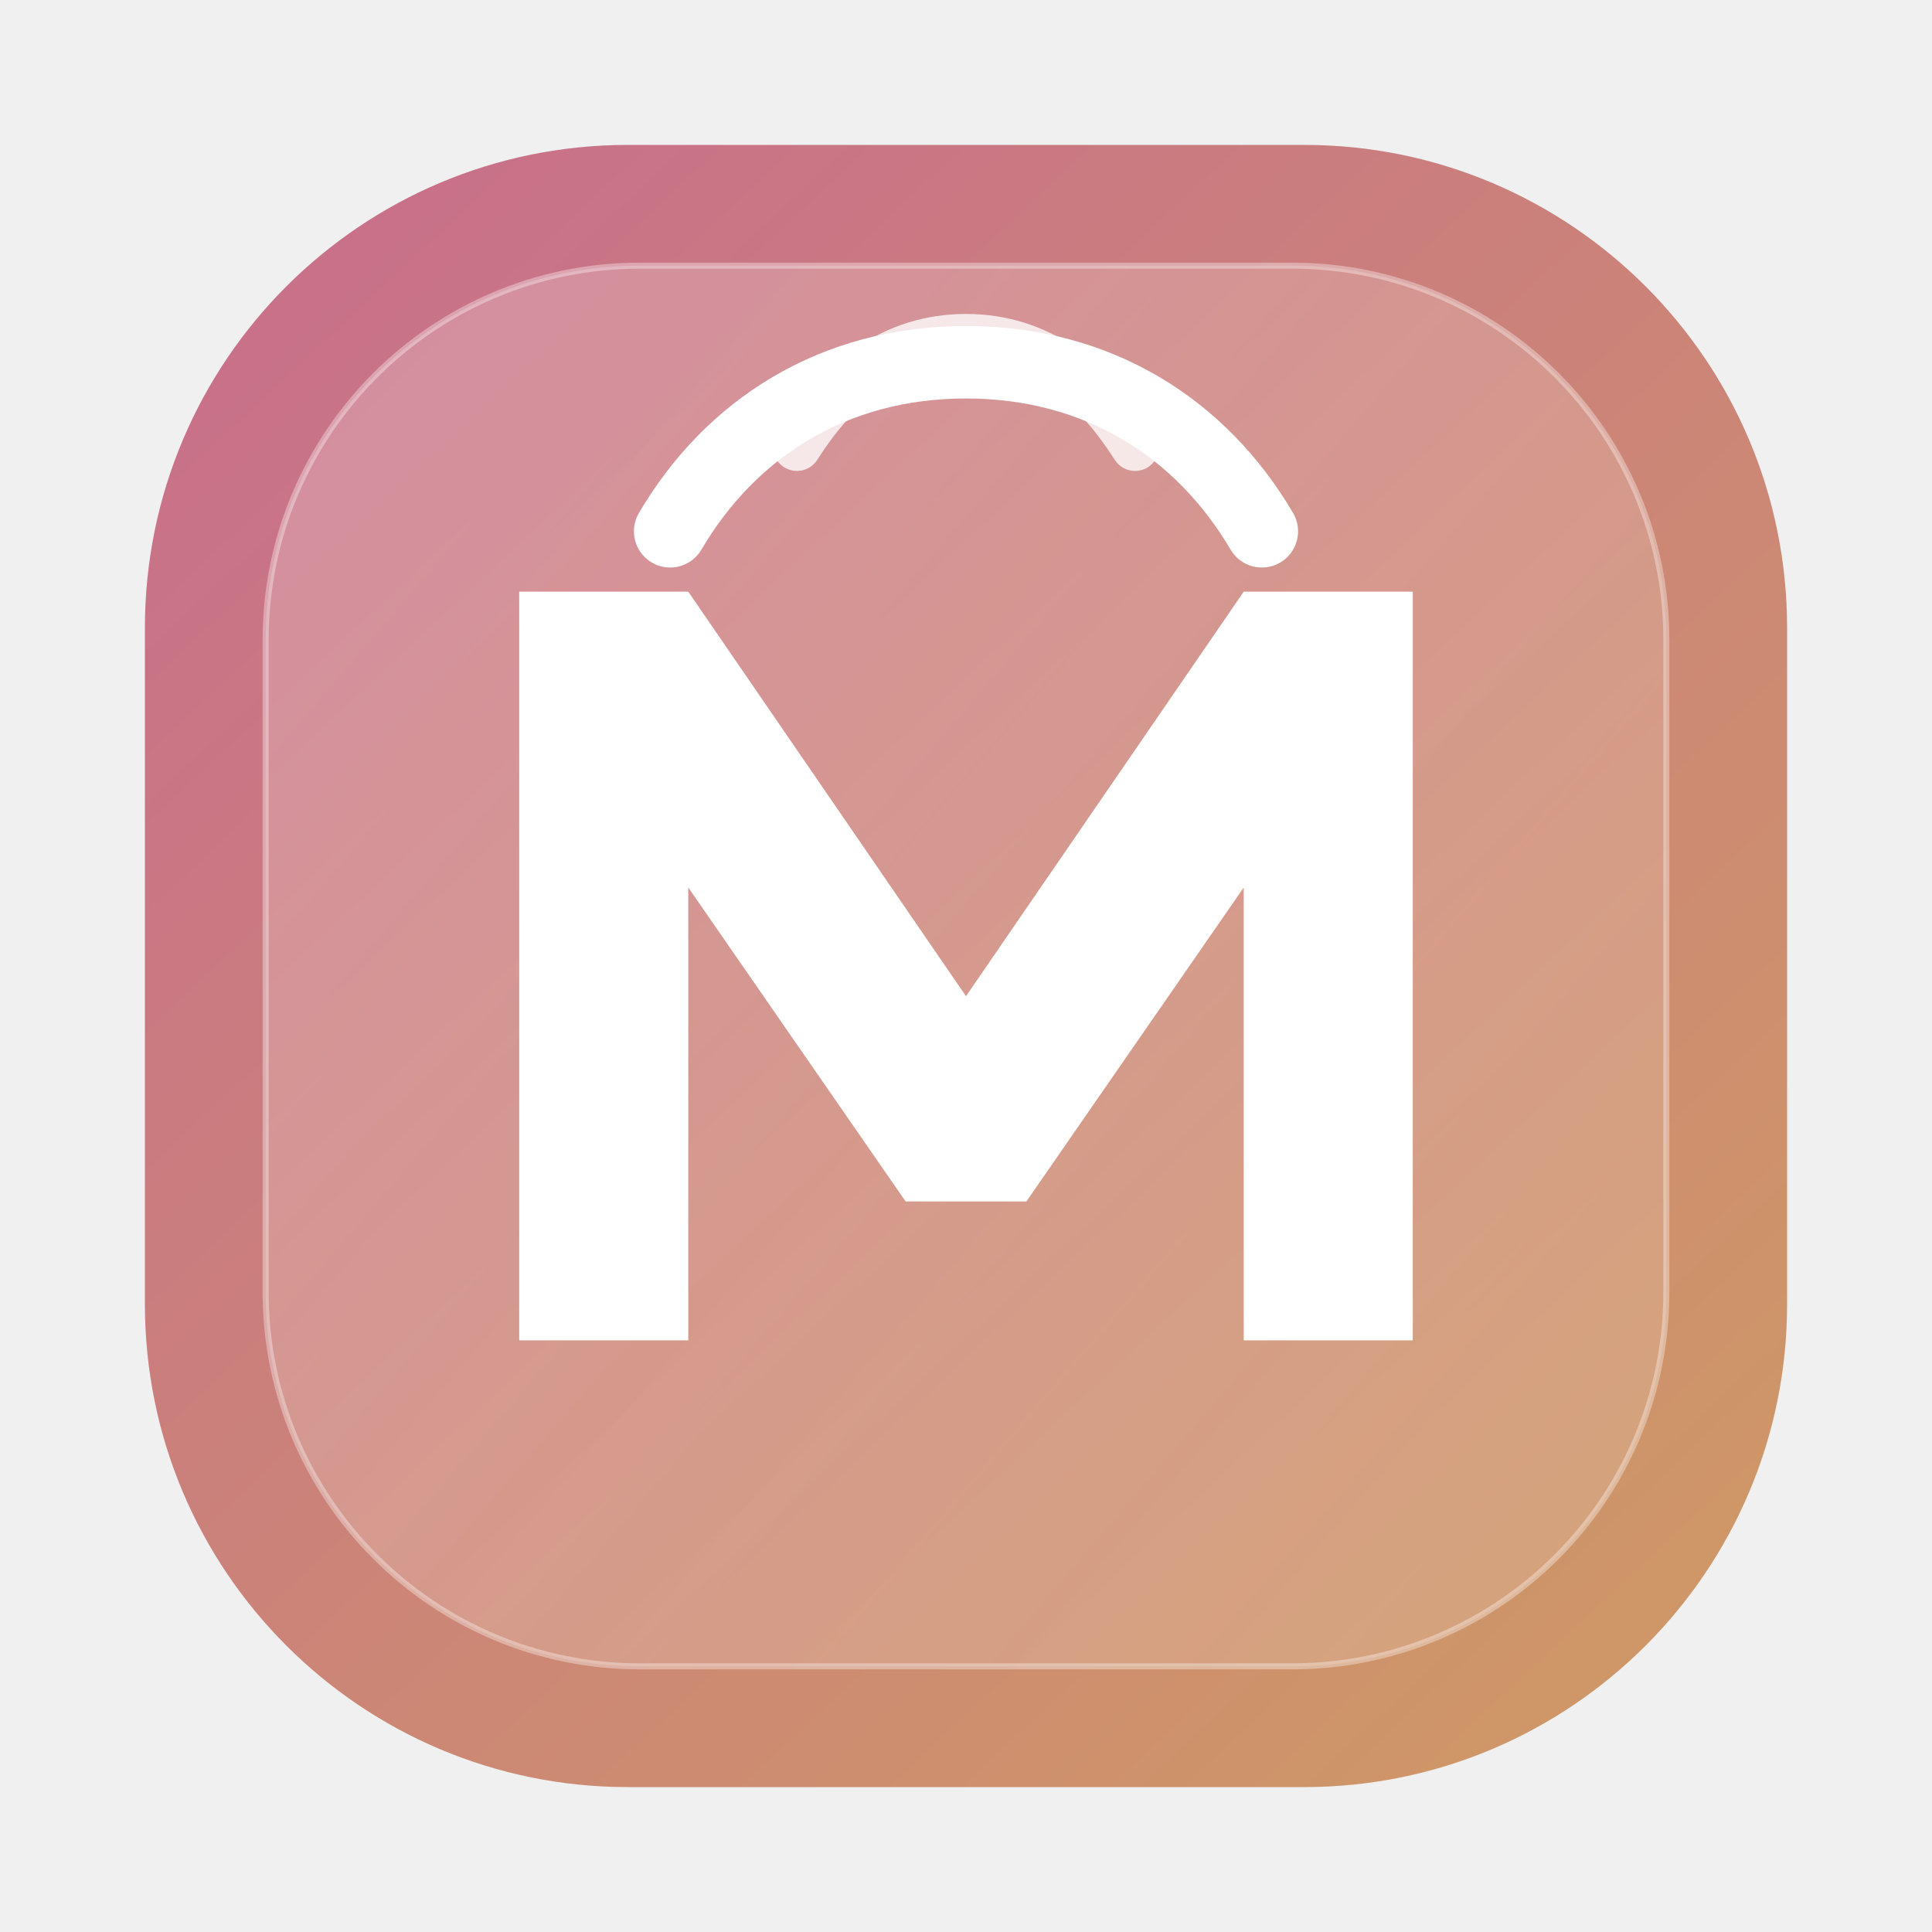
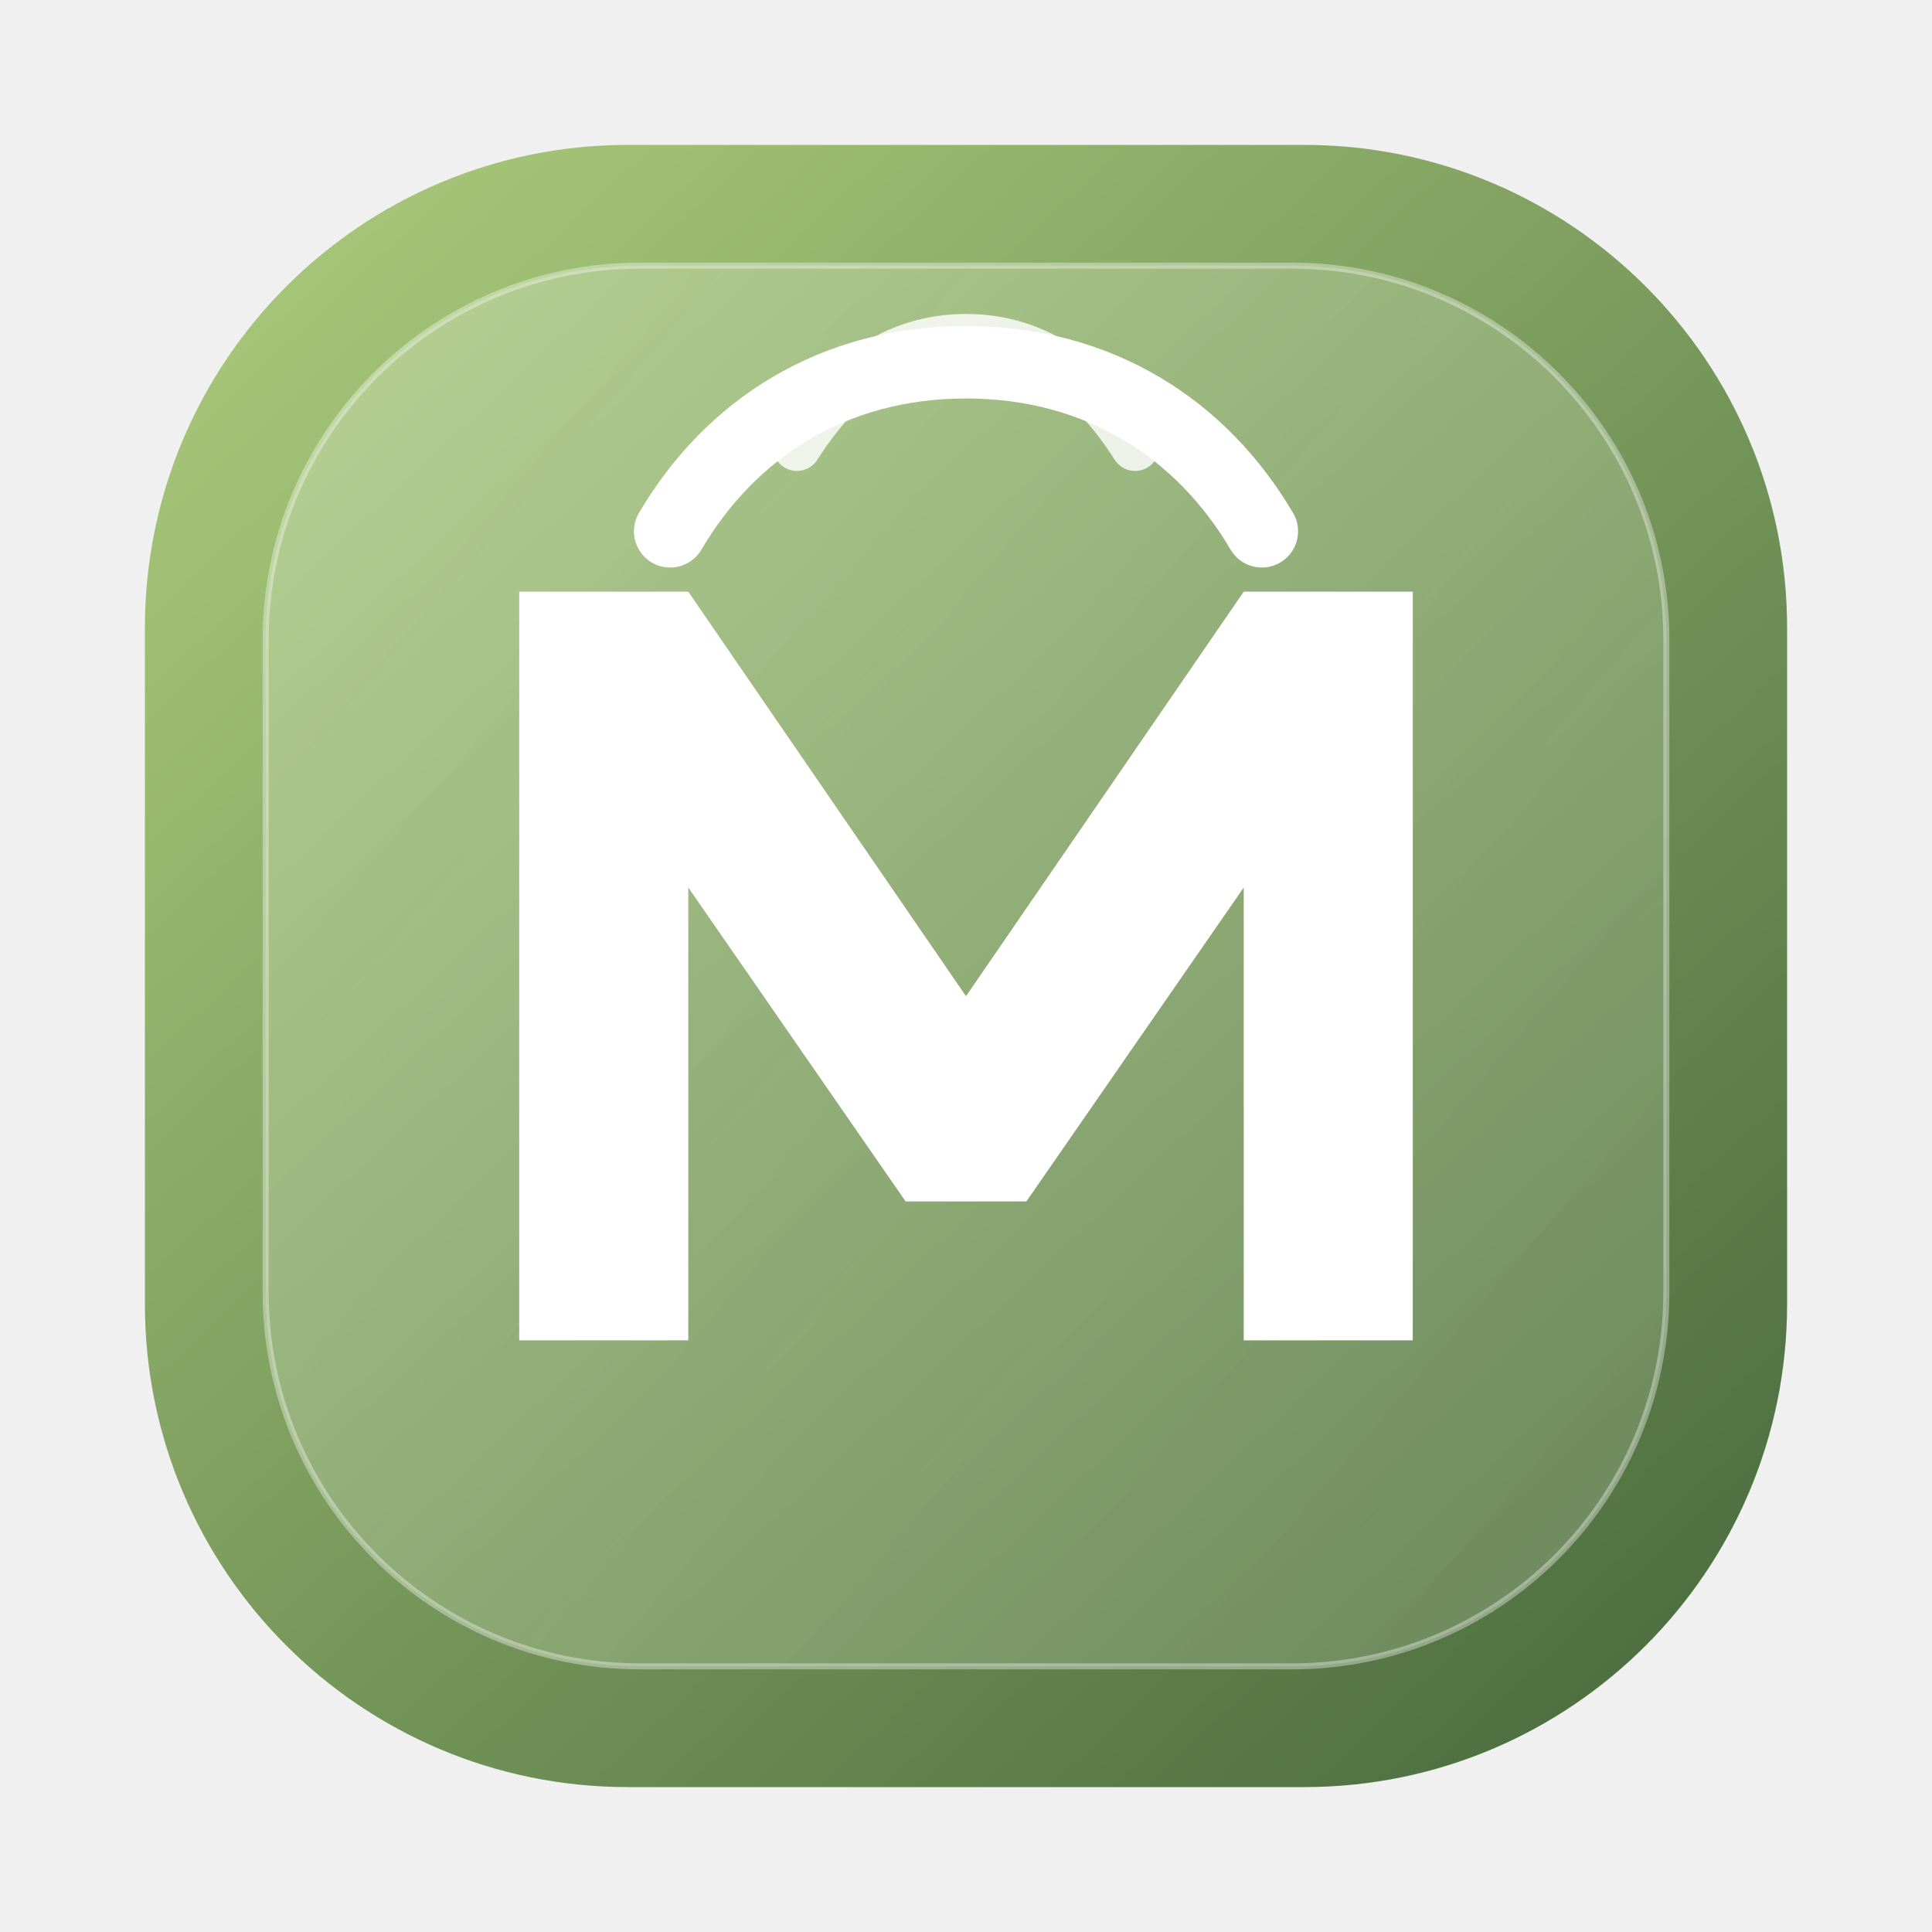
<svg xmlns="http://www.w3.org/2000/svg" width="320" height="320" viewBox="0 0 320 320" fill="none">
  <defs>
    <linearGradient id="matrikaBg" x1="42" y1="34" x2="276" y2="284" gradientUnits="userSpaceOnUse">
-       <stop stop-color="#C86F8B" />
-       <stop offset="1" stop-color="#CF9866" />
+       <stop stop-color="#A8C97A" />
+       <stop offset="1" stop-color="#4C6D3F" />
    </linearGradient>
    <linearGradient id="matrikaAccent" x1="68" y1="88" x2="252" y2="246" gradientUnits="userSpaceOnUse">
-       <stop stop-color="#FFF8F3" stop-opacity="0.95" />
-       <stop offset="1" stop-color="#F8EBDD" stop-opacity="0.78" />
+       <stop stop-color="#FBFFF5" stop-opacity="0.96" />
+       <stop offset="1" stop-color="#E7F1D9" stop-opacity="0.82" />
    </linearGradient>
  </defs>
  <rect x="24" y="24" width="272" height="272" rx="80" fill="url(#matrikaBg)" />
-   <rect x="44" y="44" width="232" height="232" rx="62" fill="url(#matrikaAccent)" fill-opacity="0.22" stroke="#FFFFFF" stroke-opacity="0.35" />
+   <rect x="44" y="44" width="232" height="232" rx="62" fill="url(#matrikaAccent)" fill-opacity="0.22" stroke="#FFFFFF" stroke-opacity="0.36" />
  <path d="M86 222V98H114L160 165L206 98H234V222H206V147L170 199H150L114 147V222H86Z" fill="white" />
  <path d="M111 88C121 71 138 60 160 60C182 60 199 71 209 88" stroke="white" stroke-width="12" stroke-linecap="round" />
-   <path d="M132 74C139 63 148 56 160 56C172 56 181 63 188 74" stroke="white" stroke-width="8" stroke-linecap="round" opacity="0.78" />
+   <path d="M132 74C139 63 148 56 160 56C172 56 181 63 188 74" stroke="white" stroke-width="8" stroke-linecap="round" opacity="0.82" />
</svg>
